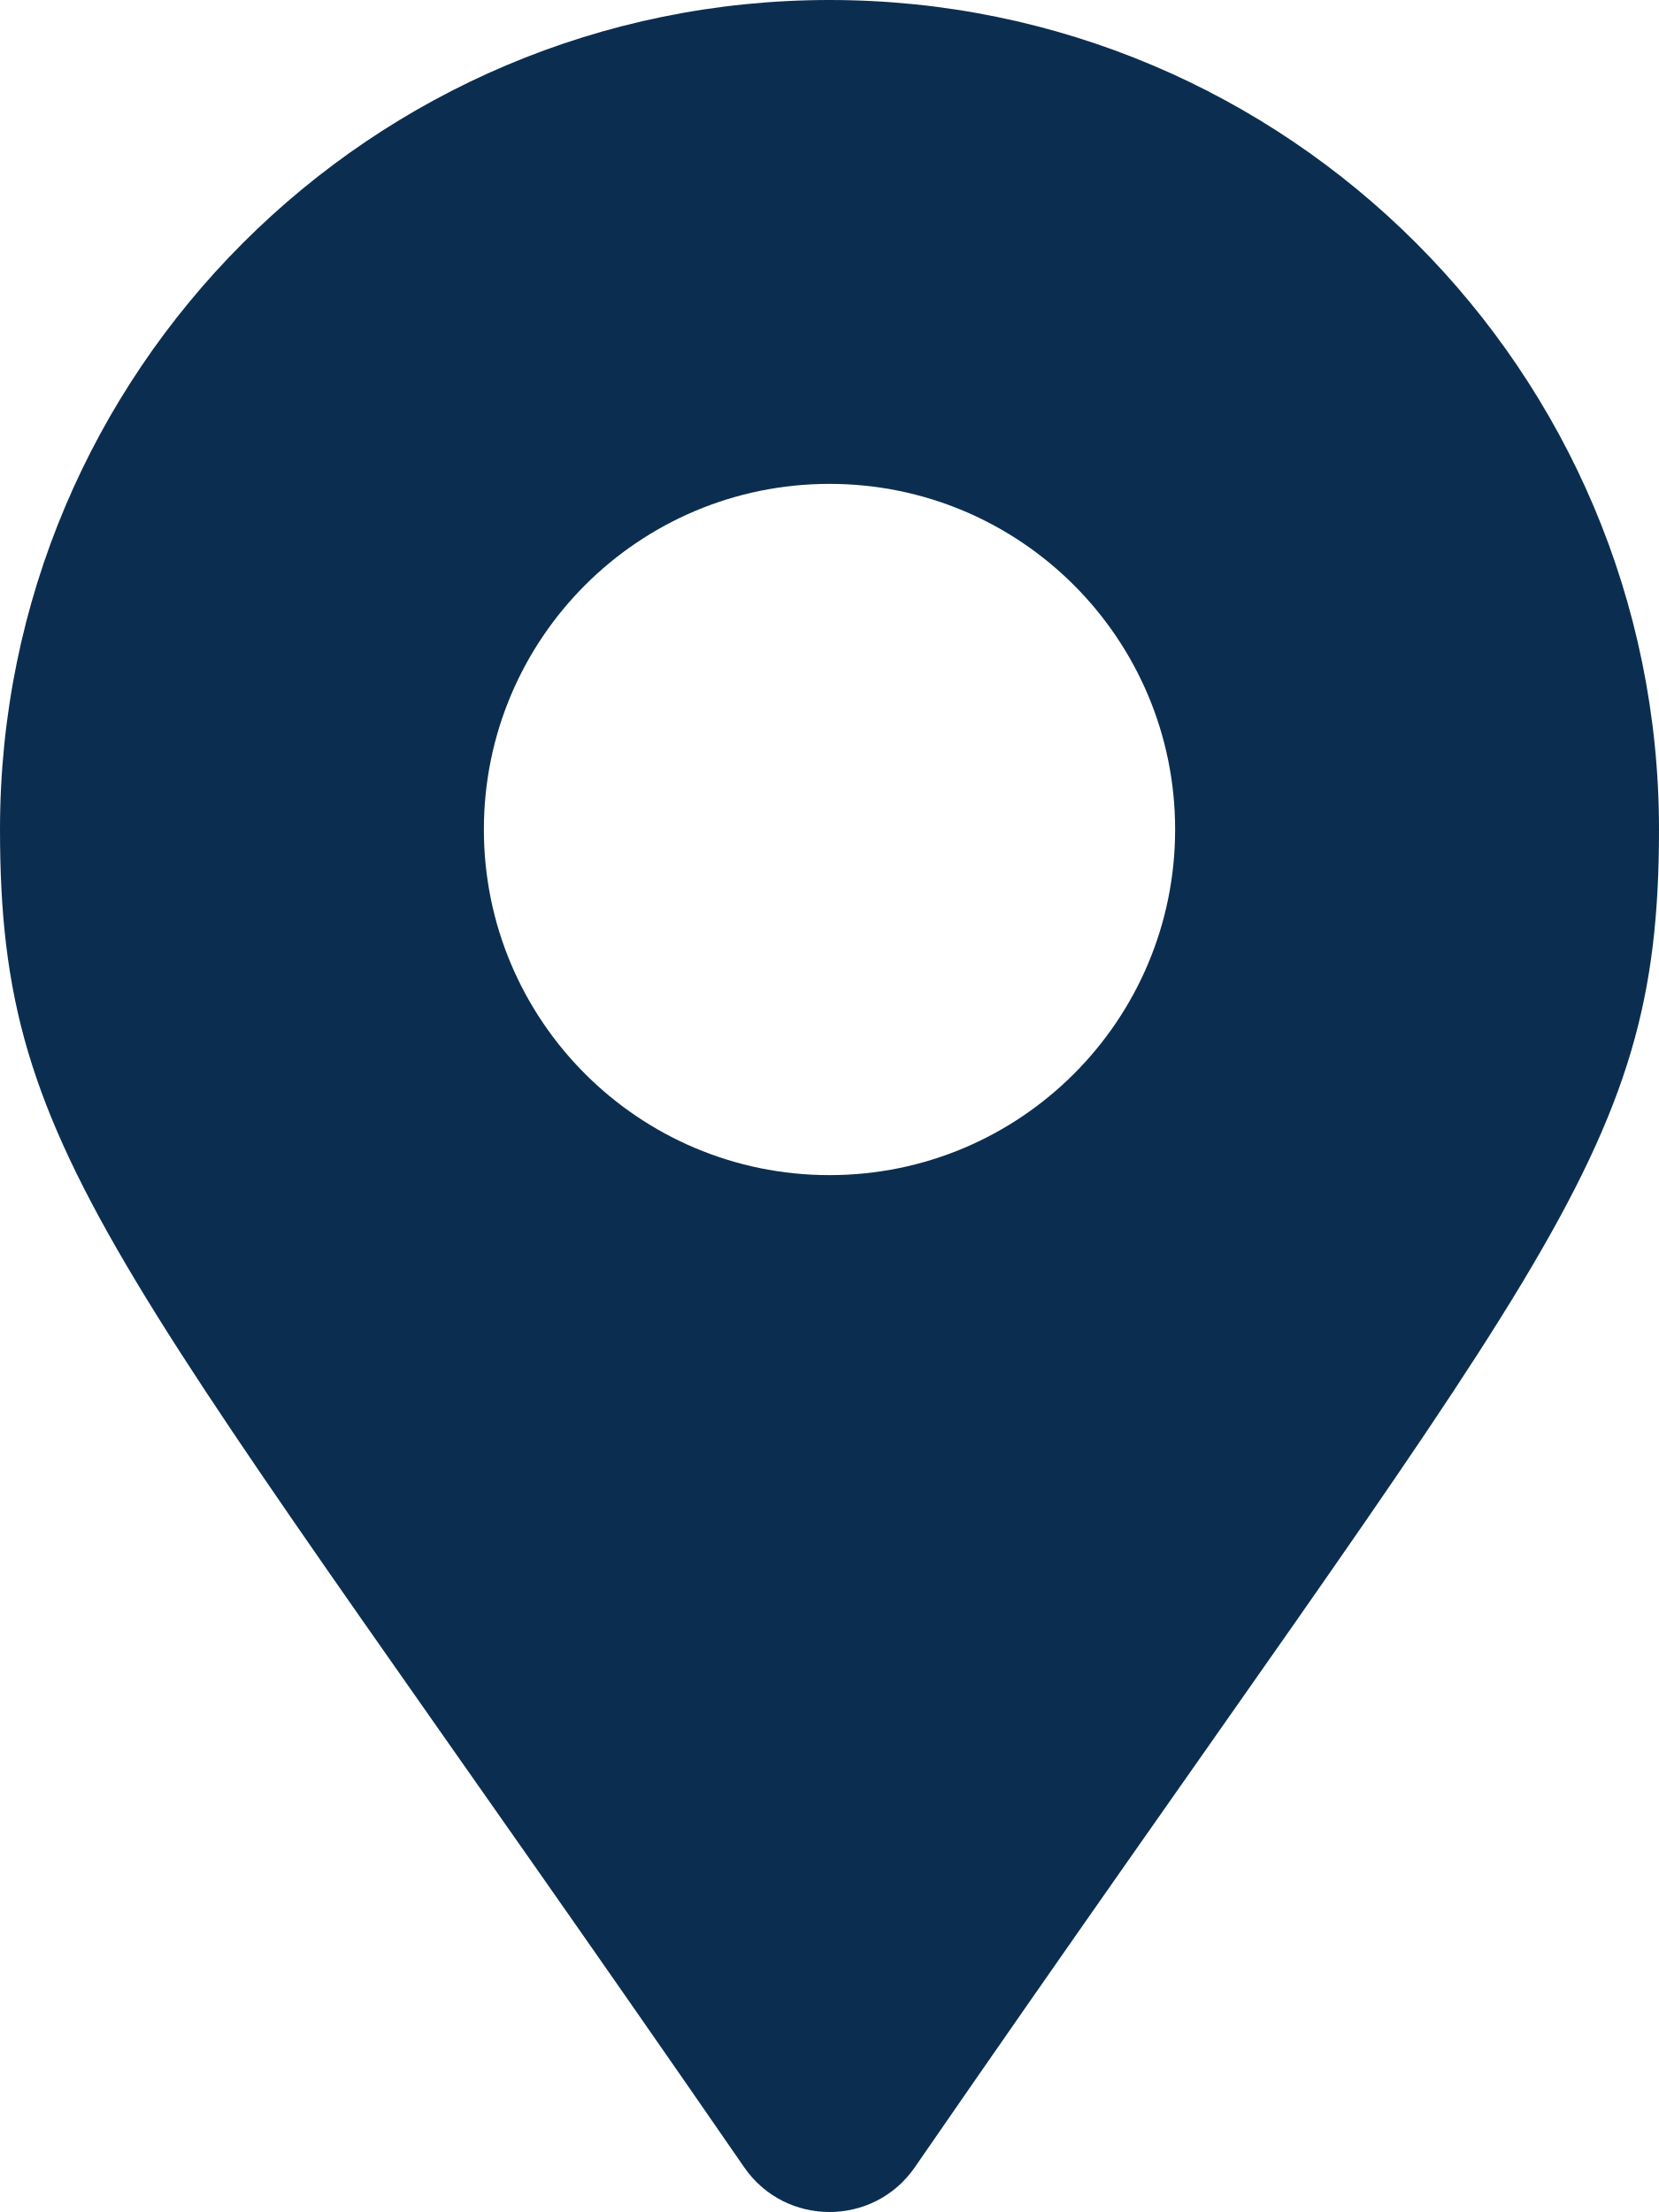
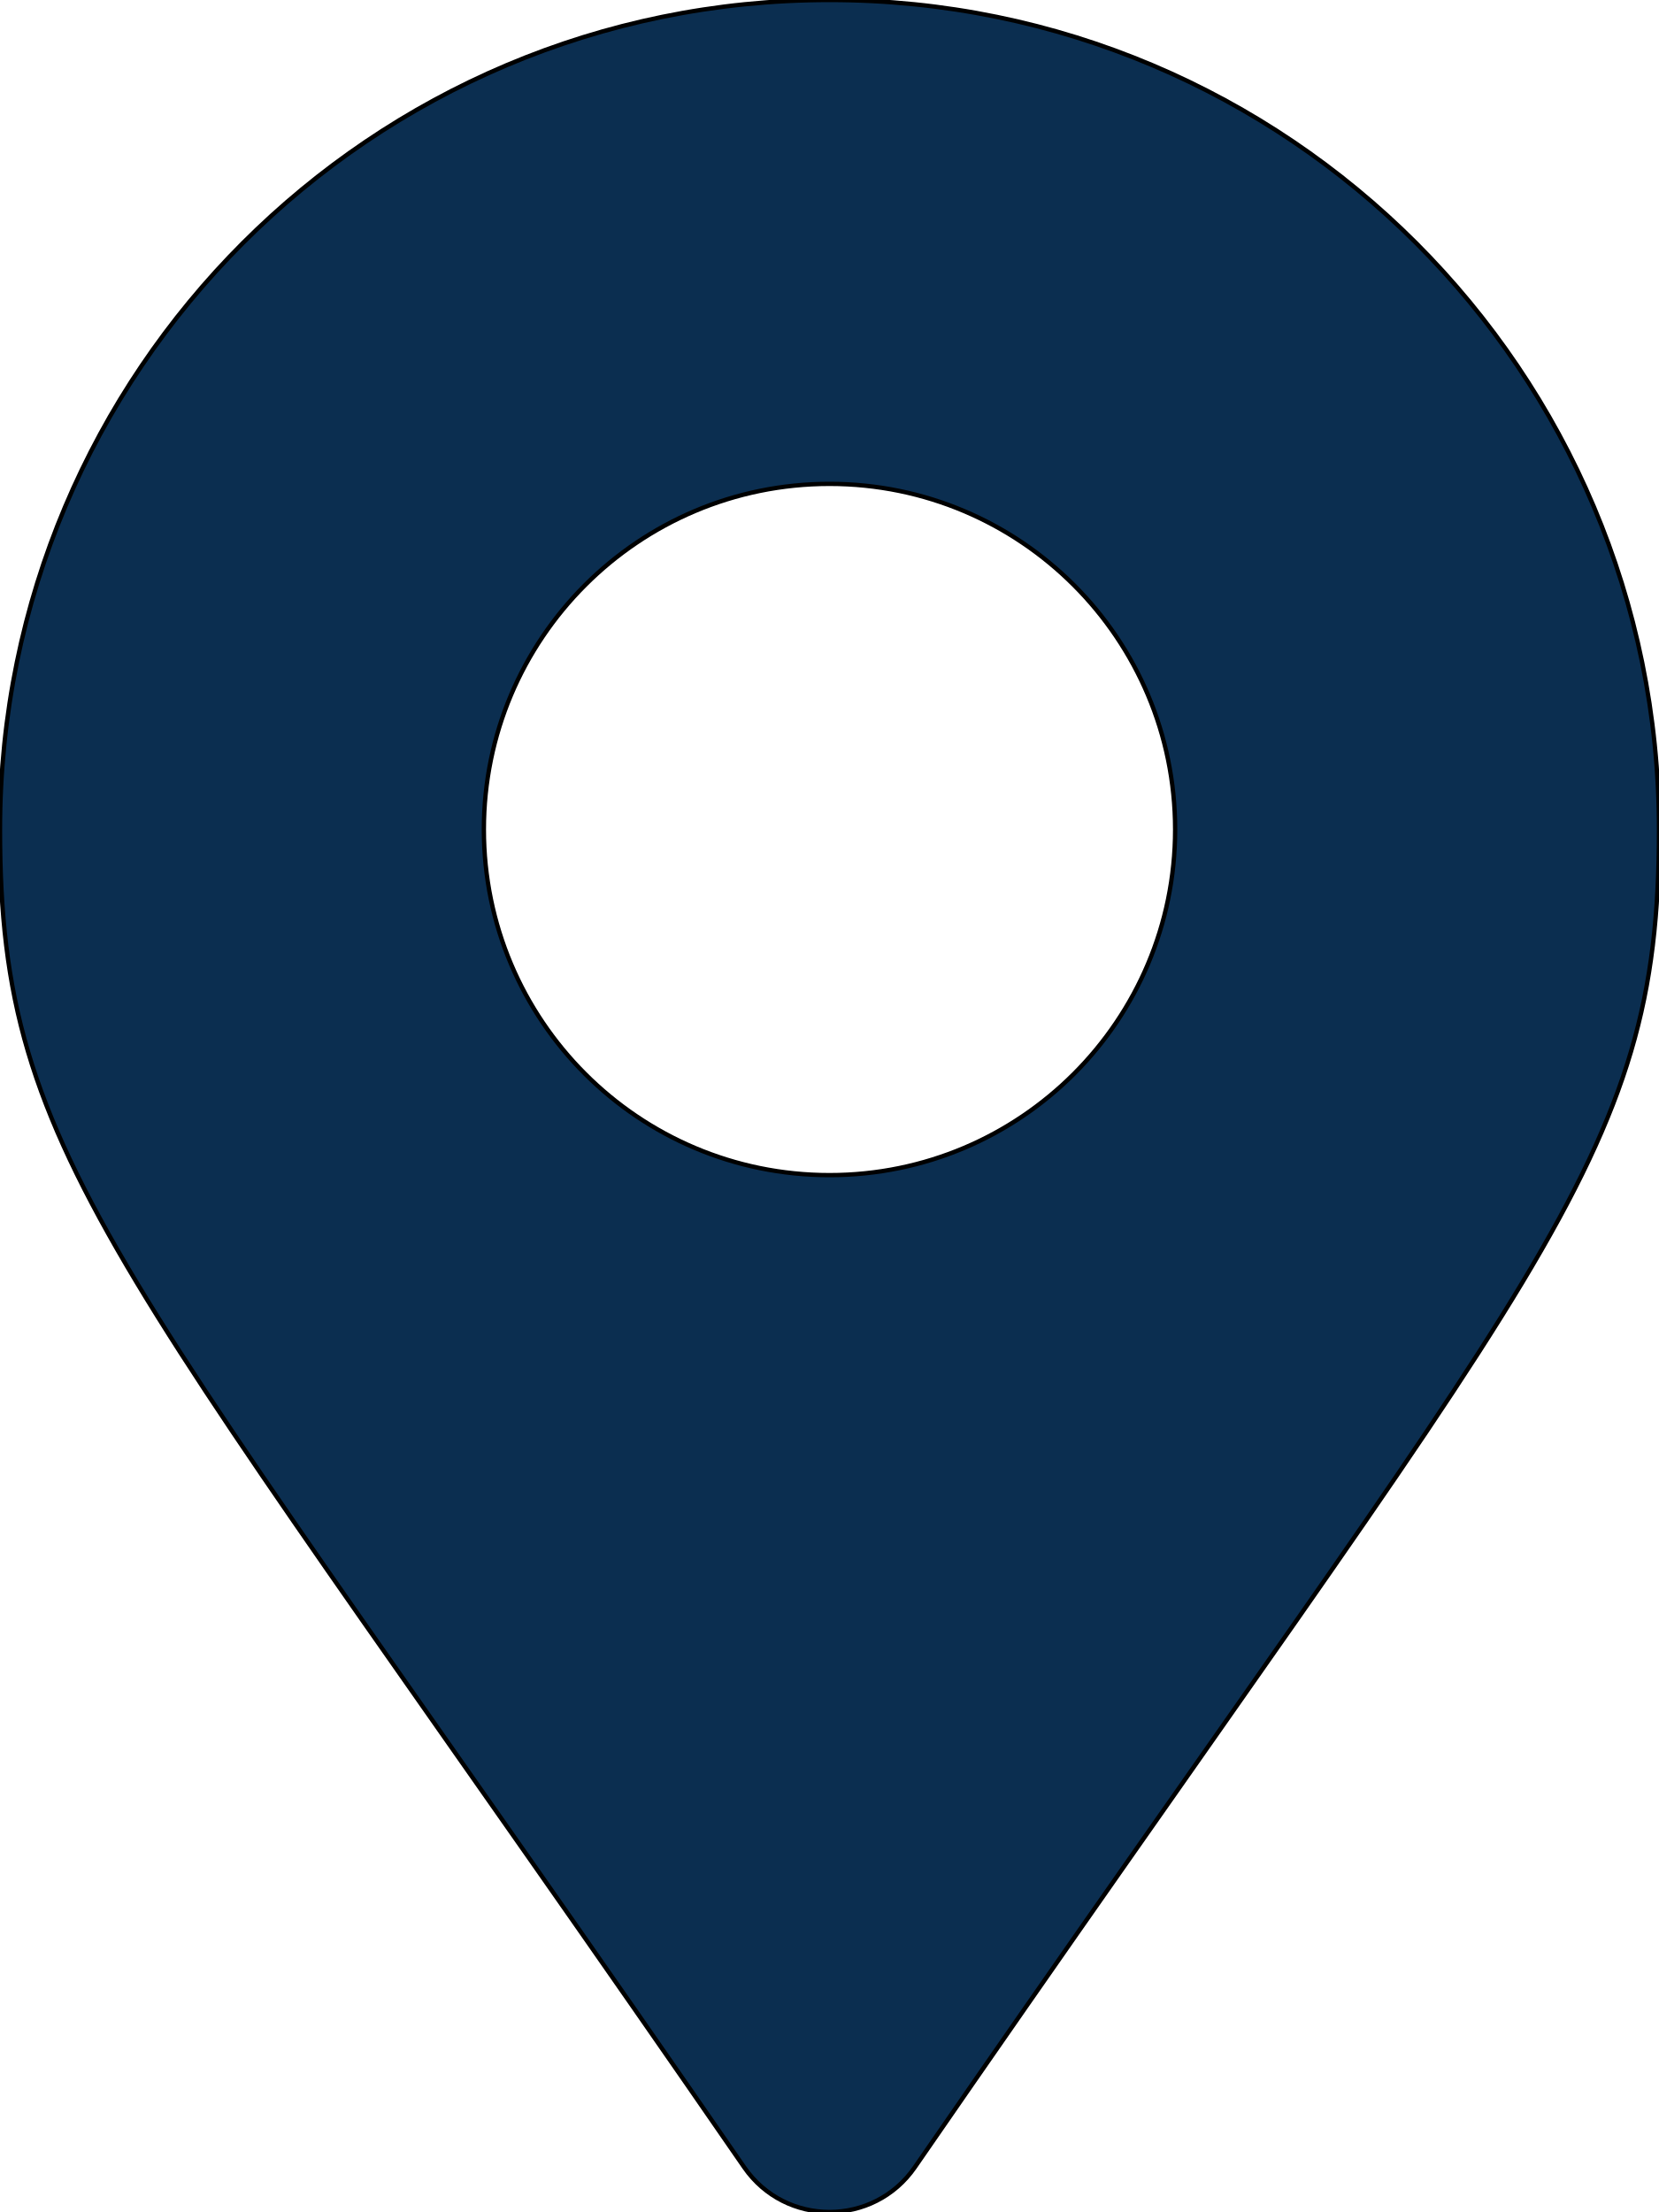
<svg xmlns="http://www.w3.org/2000/svg" viewBox="0 0 384 512">
-   <path fill="#0b2e50" d="M172.268 501.67C26.97 291.031 0 269.413 0 192 0 85.961 85.961 0 192 0s192 85.961 192 192c0 77.413-26.97 99.031-172.268 309.67-9.535 13.774-29.93 13.773-39.464 0zM192 272c44.183 0 80-35.817 80-80s-35.817-80-80-80-80 35.817-80 80 35.817 80 80 80z" />
+   <path fill="#0b2e50" d="M172.268 501.67C26.97 291.031 0 269.413 0 192 0 85.961 85.961 0 192 0s192 85.961 192 192c0 77.413-26.97 99.031-172.268 309.67-9.535 13.774-29.93 13.773-39.464 0zM192 272c44.183 0 80-35.817 80-80s-35.817-80-80-80-80 35.817-80 80 35.817 80 80 80z" stroke="black" />
</svg>
